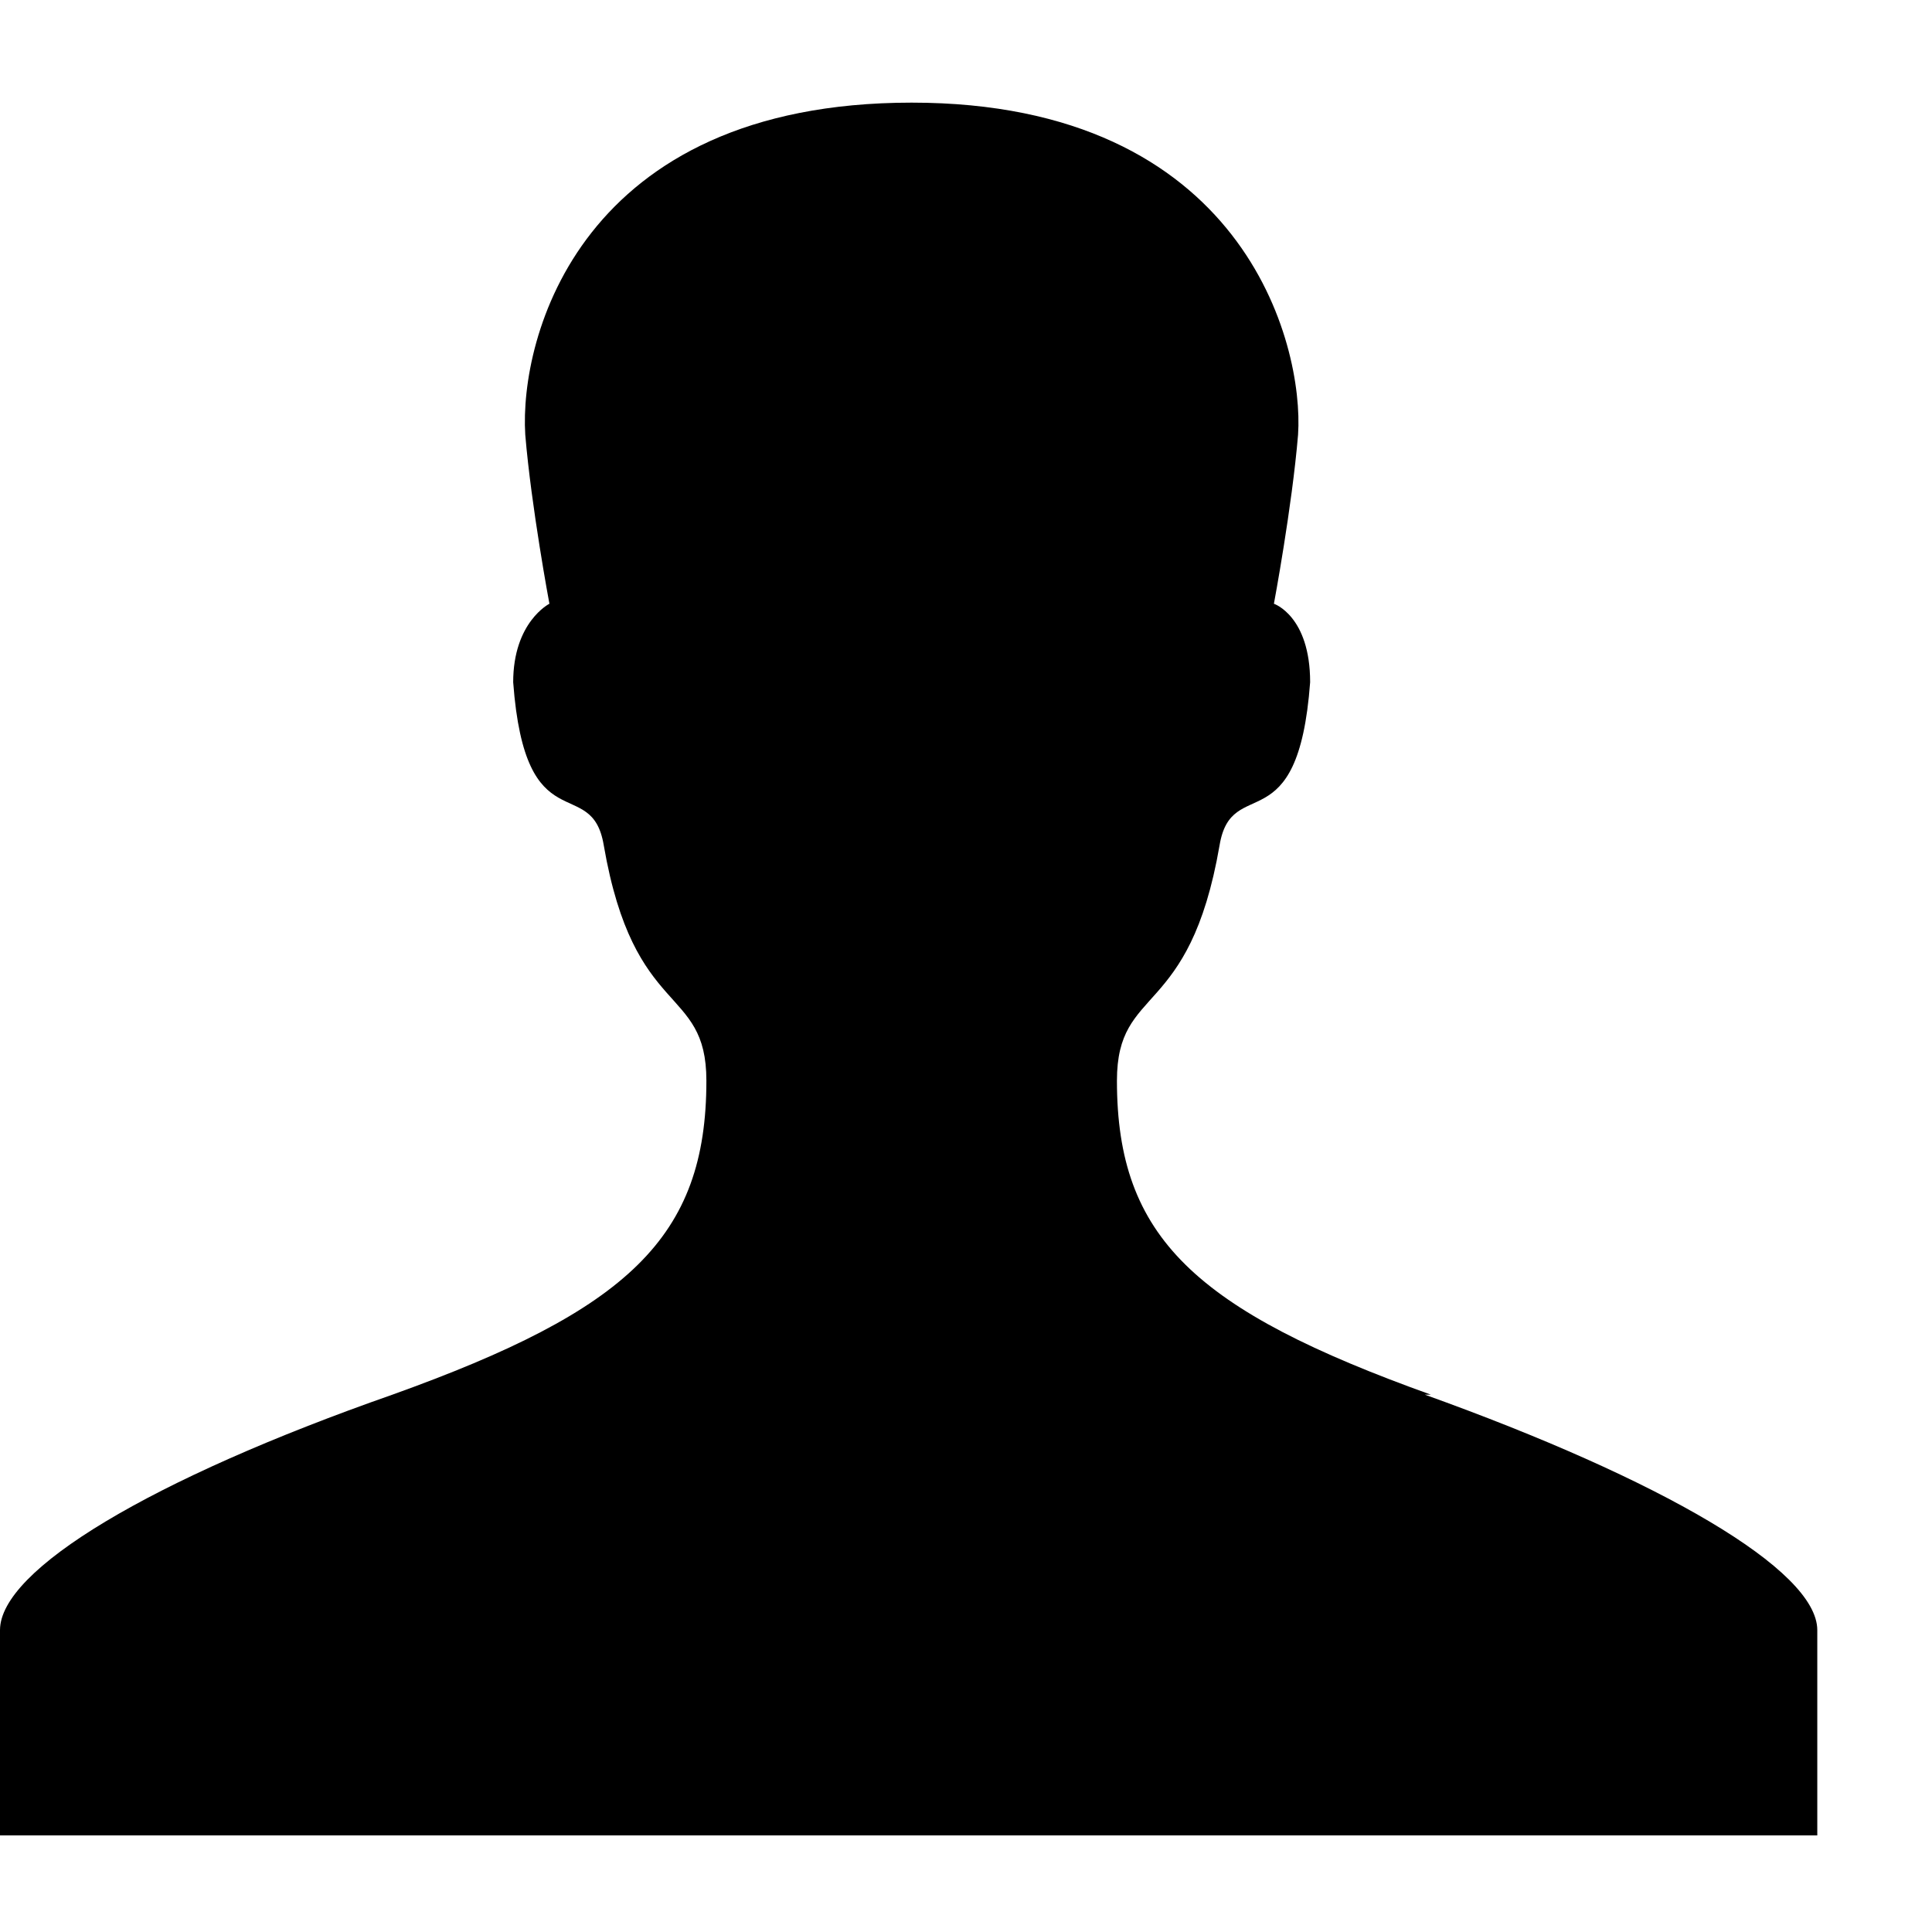
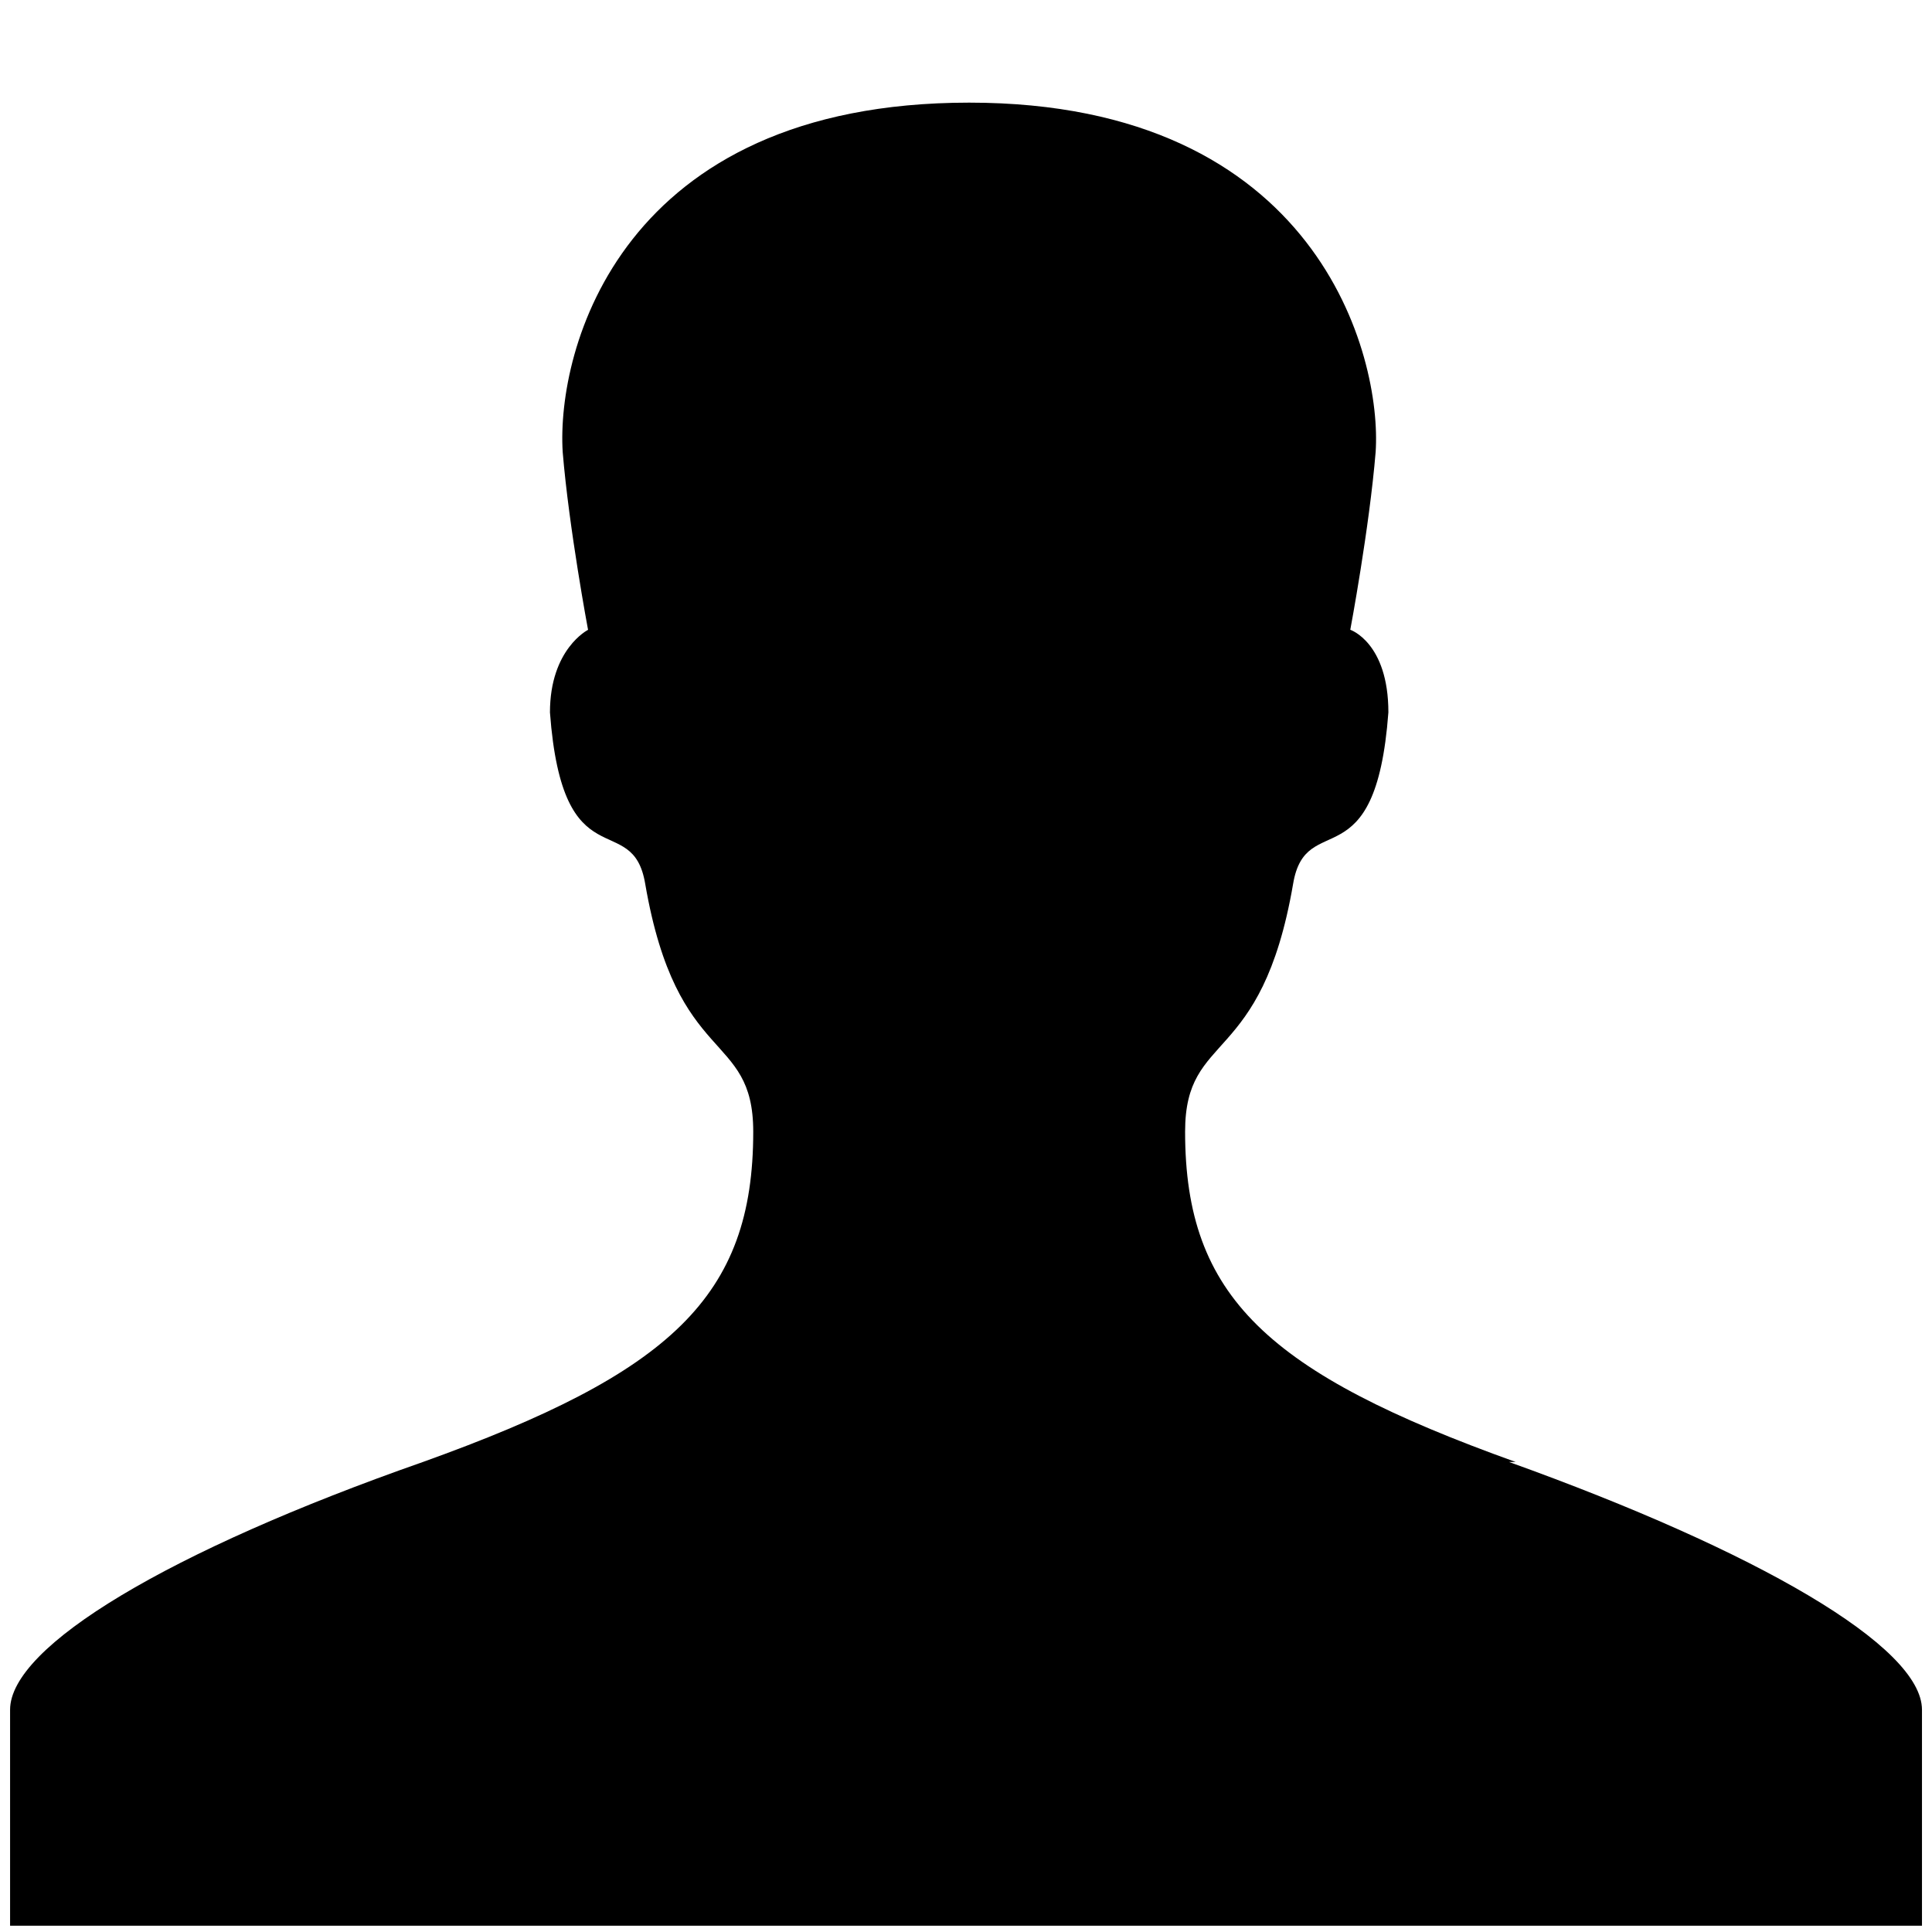
- <svg xmlns="http://www.w3.org/2000/svg" width="32" height="32" viewBox="0 0 32 32">
-   <path d="M23.7 23.1c-3.9-1.4-5.2-2.6-5.2-5.2 0-1.6 1.2-1 1.7-3.9 0.2-1.2 1.3 0 1.5-2.7 0-1.1-0.6-1.3-0.6-1.3s0.3-1.6 0.4-2.8c0.1-1.5-0.9-5.5-6.4-5.5-5.5 0-6.5 3.9-6.4 5.5 0.1 1.2 0.4 2.8 0.4 2.8s-0.6 0.3-0.6 1.3c0.2 2.7 1.3 1.5 1.5 2.7 0.5 2.9 1.7 2.3 1.7 3.9 0 2.6-1.3 3.8-5.2 5.2-4 1.4-6.5 2.9-6.5 3.9 0 1 0 3.4 0 3.4h30.1c0 0 0-2.4 0-3.4s-2.6-2.5-6.5-3.9z" />
+ <svg xmlns="http://www.w3.org/2000/svg" version="1.1" id="Layer_1" x="0px" y="0px" width="32px" height="32px" viewBox="0 0 32 32" enable-background="new 0 0 32 32" xml:space="preserve">
+   <path d="M25.102,24.214c-4.104-1.473-5.473-2.735-5.473-5.47c0-1.684,1.264-1.052,1.789-4.104c0.211-1.263,1.367,0,1.578-2.841  c0-1.157-0.631-1.368-0.631-1.368s0.316-1.683,0.42-2.945C22.891,5.909,21.838,1.7,16.053,1.7c-5.786,0-6.838,4.103-6.733,5.787  c0.104,1.262,0.42,2.945,0.42,2.945S9.109,10.748,9.109,11.8c0.211,2.841,1.368,1.578,1.578,2.841  c0.526,3.052,1.789,2.42,1.789,4.104c0,2.734-1.368,3.997-5.471,5.47c-4.208,1.474-6.838,3.052-6.838,4.104s0,3.577,0,3.577h31.667  c0,0,0-2.525,0-3.577s-2.736-2.63-6.84-4.104H25.102z" />
</svg>
